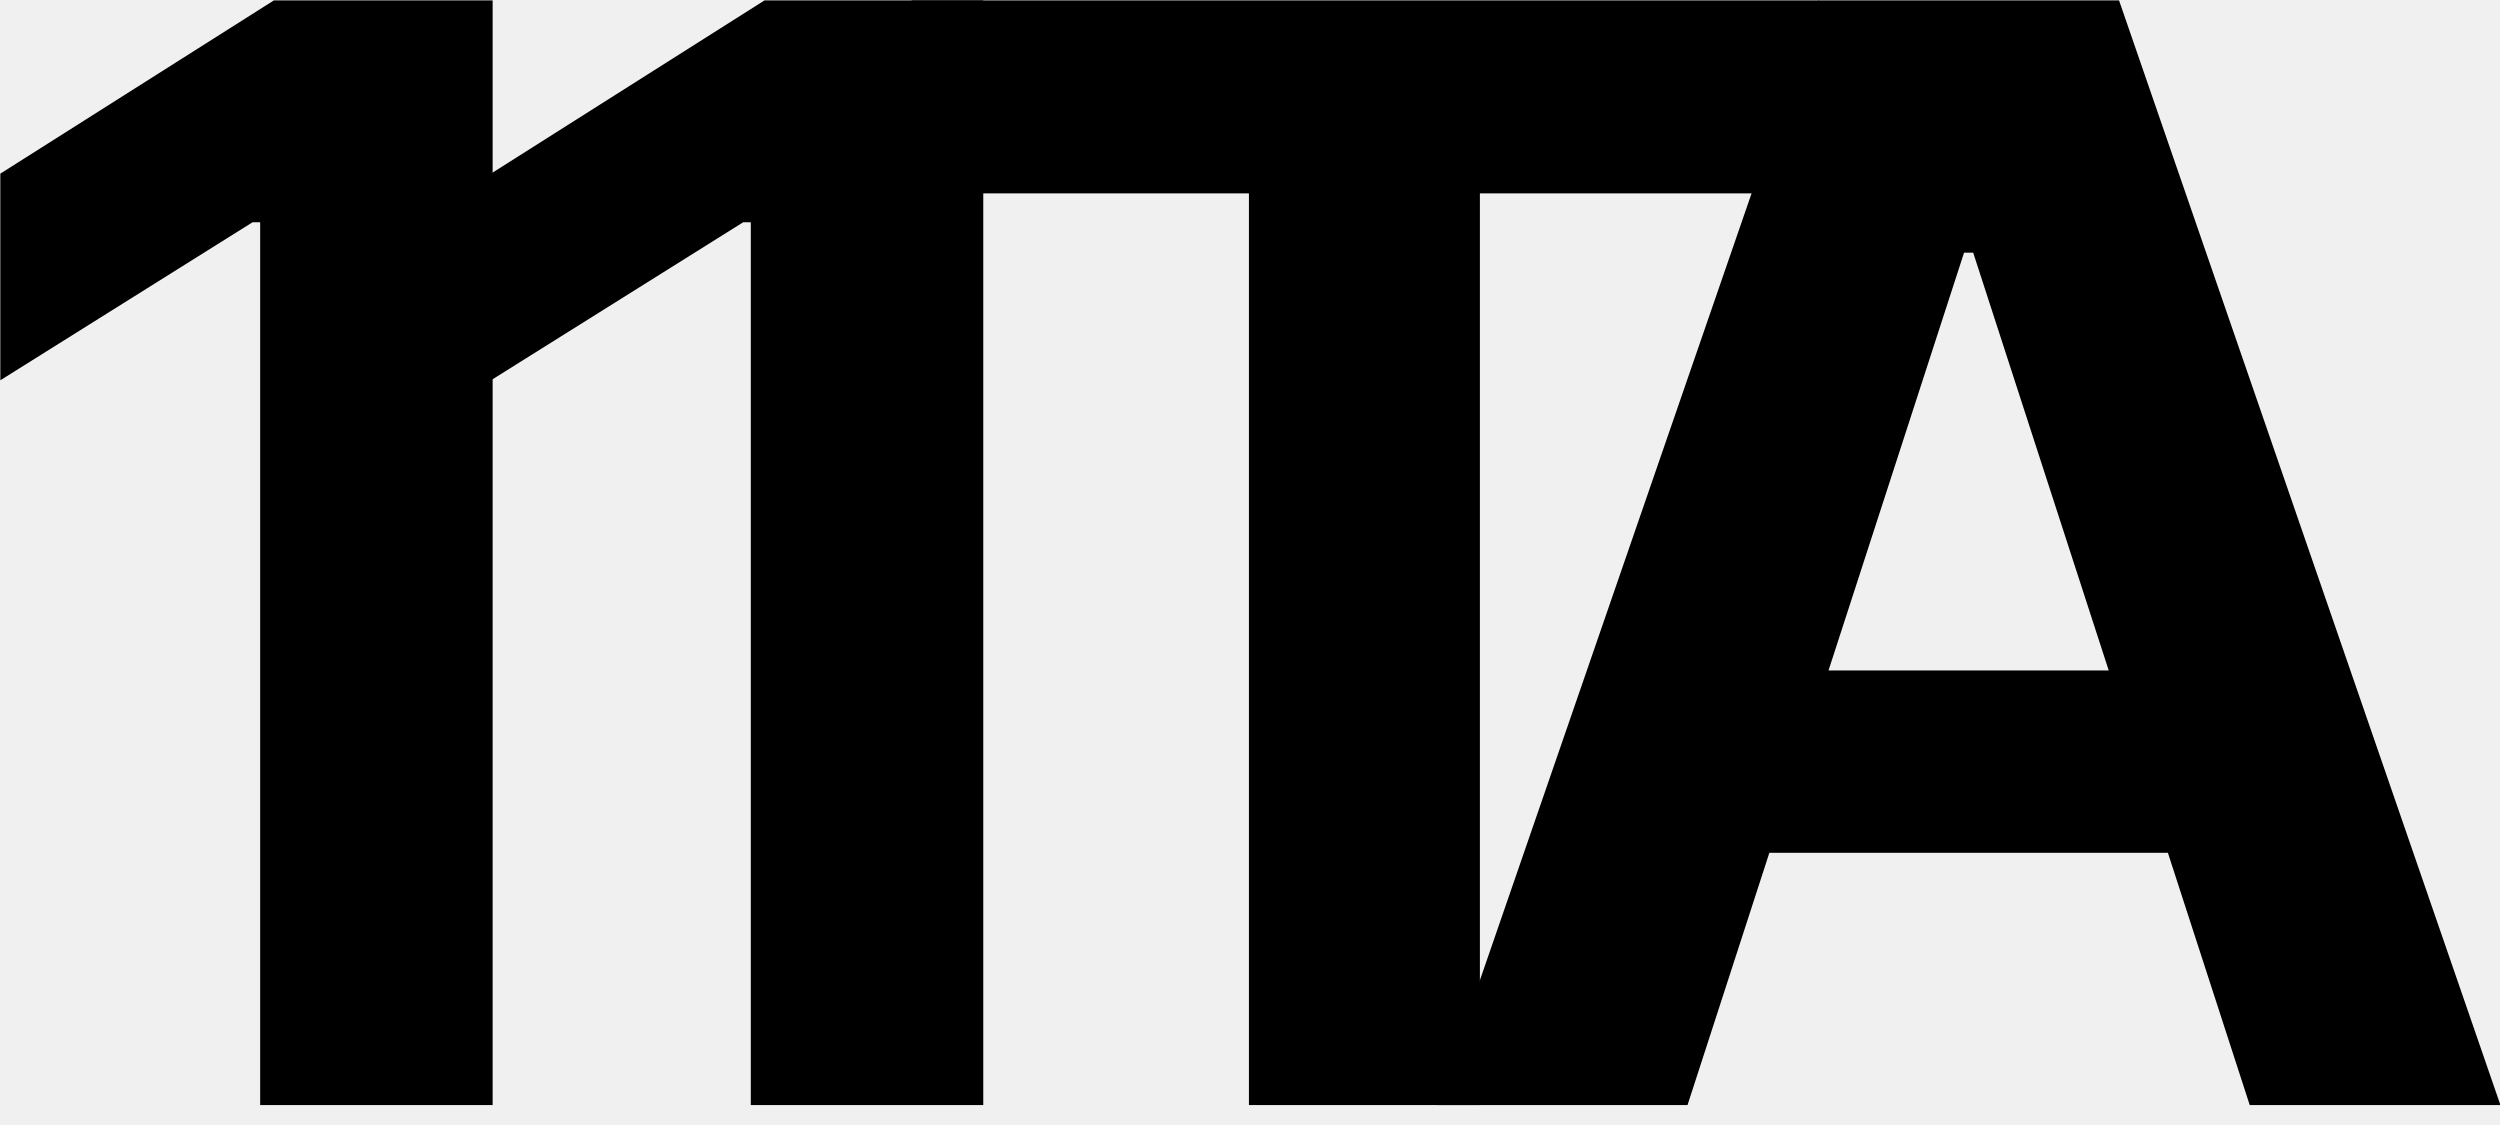
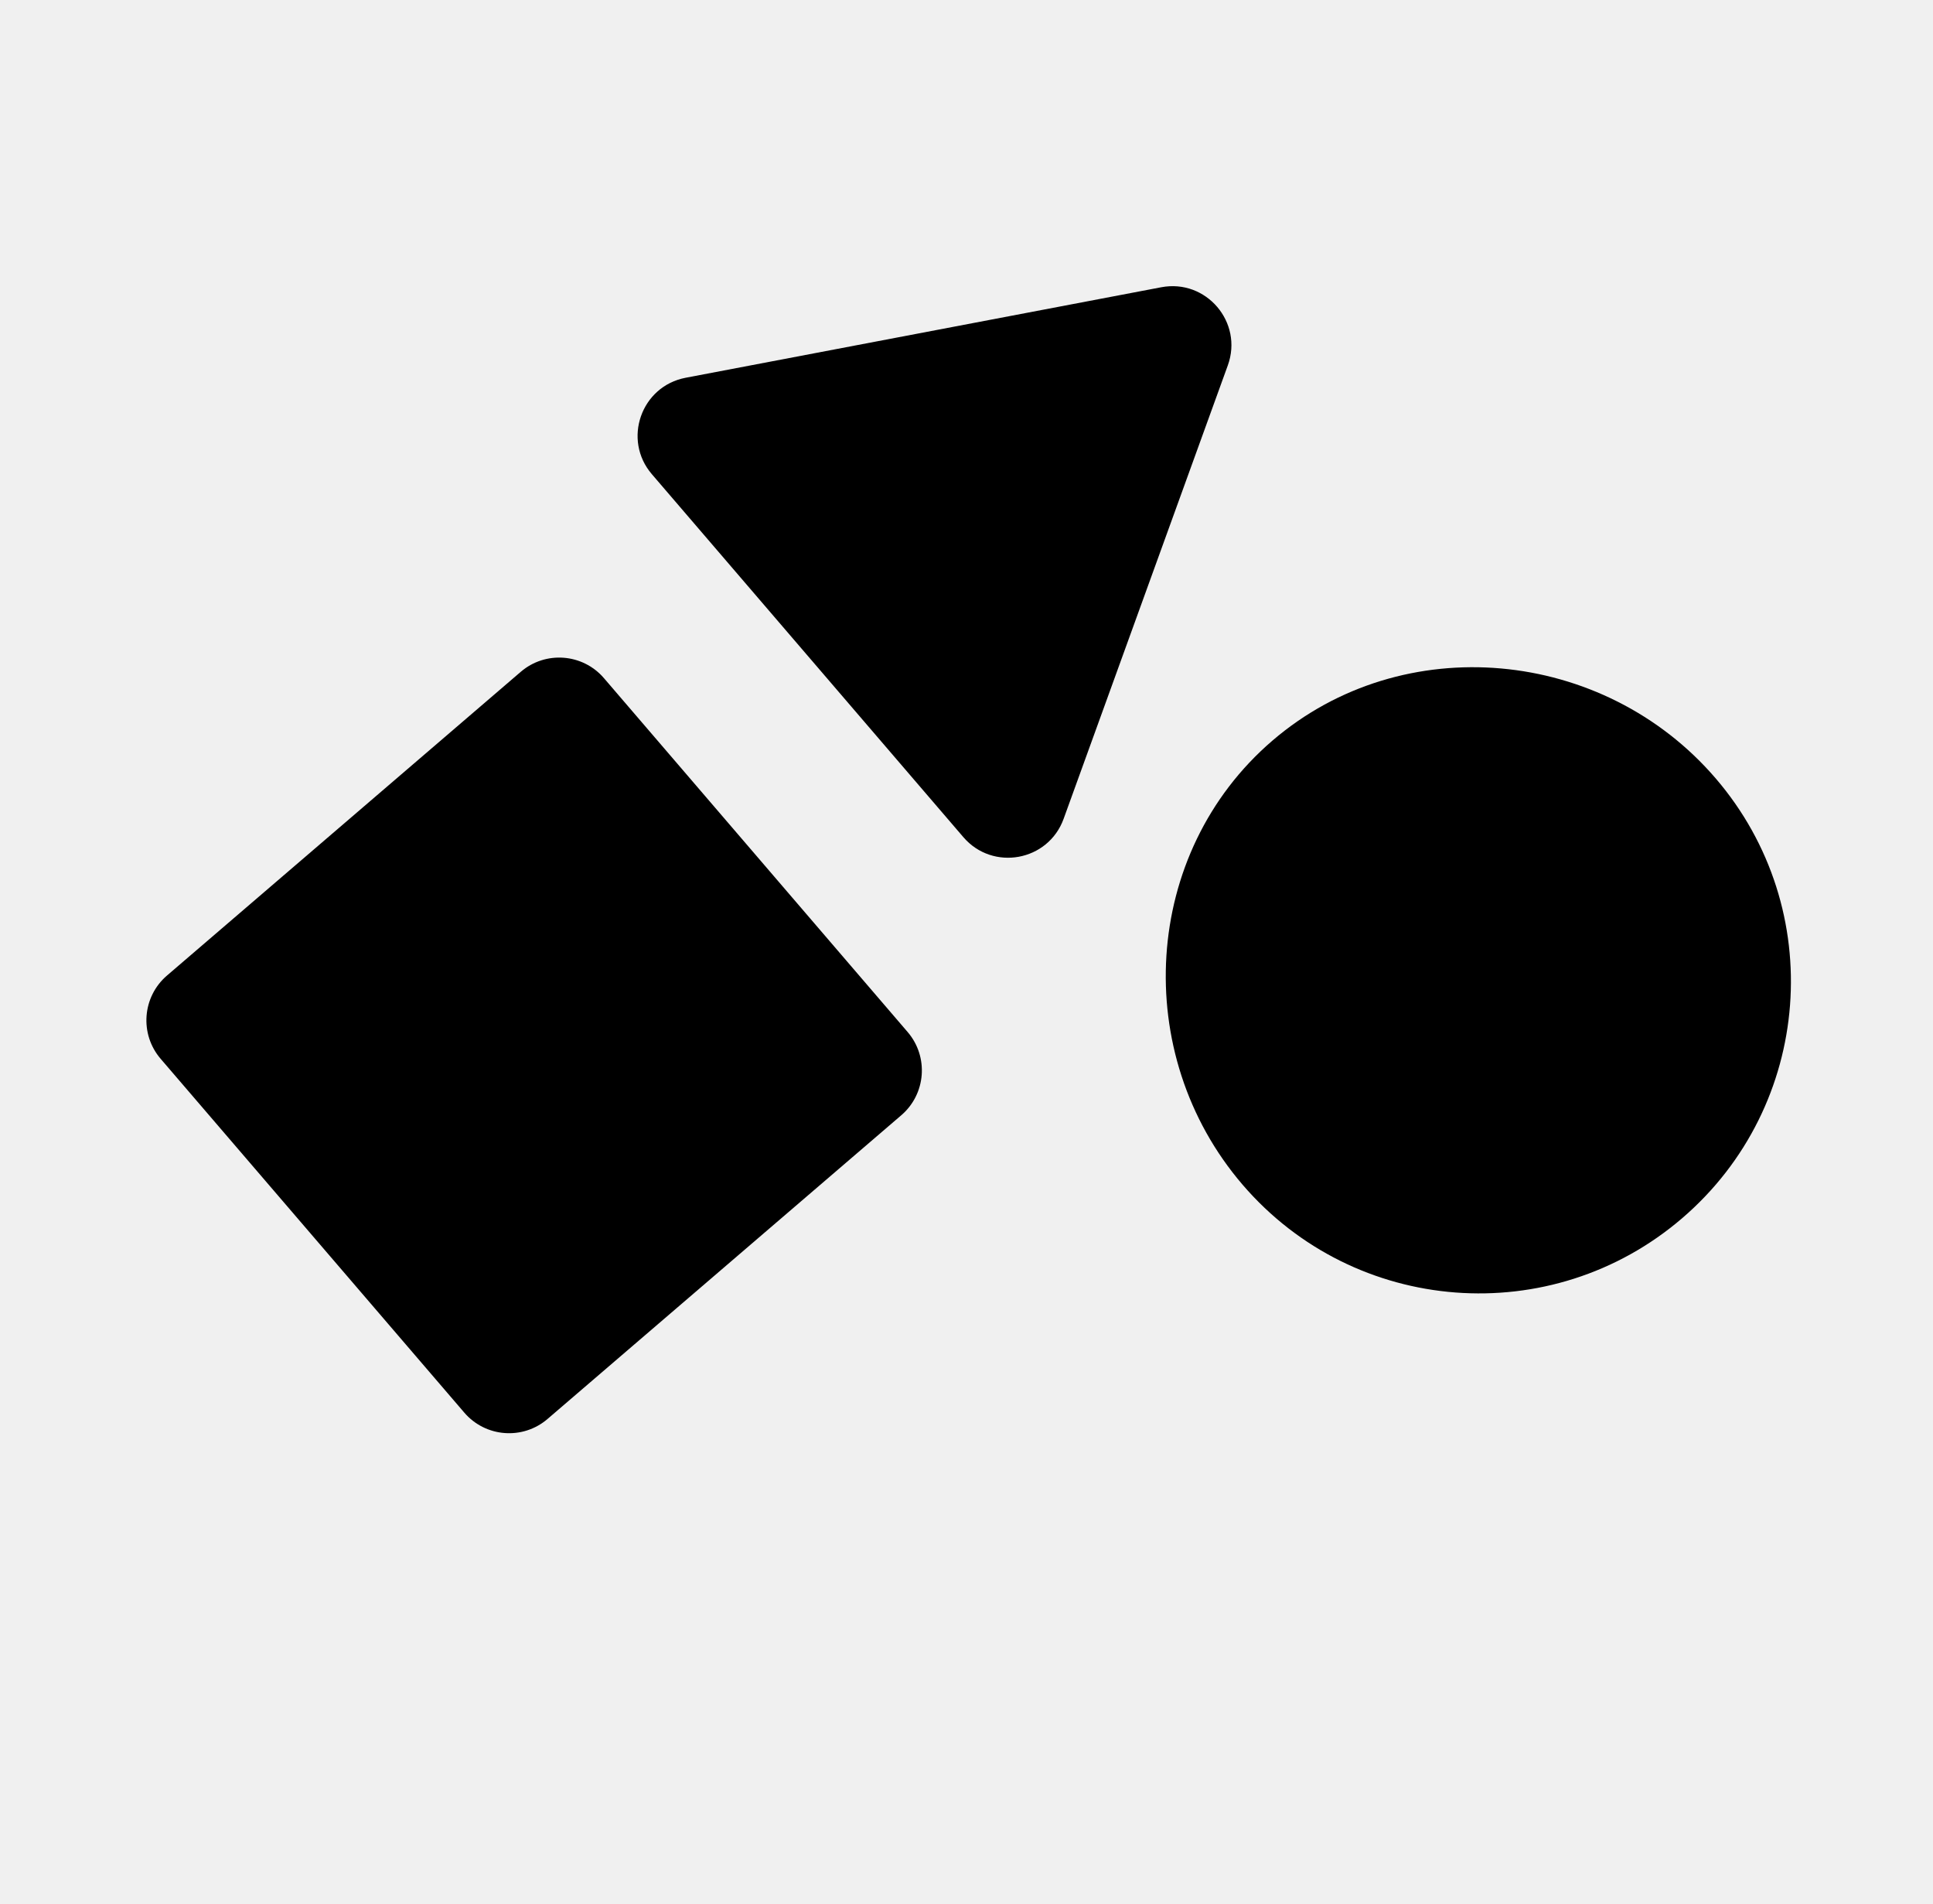
- <svg xmlns="http://www.w3.org/2000/svg" viewBox="0 0 20 9" version="1.1">
-   <g id="curves" transform="matrix(1.35564,0,0,1.35564,0,0)">
-     <g transform="matrix(8.96673,0,0,8.96673,-0.455342,6.52125)">
-       <path d="M0.375,-0.727L0.375,-0L0.222,-0L0.222,-0.581L0.217,-0.581L0.051,-0.477L0.051,-0.613L0.231,-0.727L0.375,-0.727Z" style="fill-rule:nonzero;" />
-     </g>
-     <g transform="matrix(8.96673,0,0,8.96673,2.44001,6.52125)">
-       <path d="M0.375,-0.727L0.375,-0L0.222,-0L0.222,-0.581L0.217,-0.581L0.051,-0.477L0.051,-0.613L0.231,-0.727L0.375,-0.727Z" style="fill-rule:nonzero;" />
-     </g>
-     <g transform="matrix(8.96673,0,0,8.96673,5.05685,6.52125)">
-       <path d="M0.036,-0.6L0.036,-0.727L0.633,-0.727L0.633,-0.6L0.41,-0.6L0.41,-0L0.258,-0L0.258,-0.6L0.036,-0.6Z" style="fill-rule:nonzero;" />
-     </g>
-     <g transform="matrix(8.96673,0,0,8.96673,8.2638,6.52125)">
-       <path d="M0.189,-0L0.024,-0L0.275,-0.727L0.473,-0.727L0.724,-0L0.559,-0L0.377,-0.561L0.371,-0.561L0.189,-0ZM0.178,-0.286L0.567,-0.286L0.567,-0.166L0.178,-0.166L0.178,-0.286Z" style="fill-rule:nonzero;" />
-     </g>
+ <svg xmlns="http://www.w3.org/2000/svg" width="131" height="129" viewBox="0 0 131 129" fill="none">
+   <g clip-path="url(#clip0_9_218)">
+     <path fill-rule="evenodd" clip-rule="evenodd" d="M35.291 45.521C36.967 44.082 39.492 44.274 40.931 45.951L61.51 69.925C62.949 71.601 62.757 74.126 61.081 75.565L37.106 96.145C35.43 97.584 32.905 97.391 31.466 95.715L10.887 71.741C9.448 70.064 9.64 67.539 11.316 66.1L35.291 45.521Z" fill="black" />
+     <path fill-rule="evenodd" clip-rule="evenodd" d="M116.275 52.743C123.876 61.598 122.859 74.938 114.004 82.539C105.149 90.141 91.809 89.124 84.208 80.269C76.607 71.414 77.375 57.785 86.23 50.184C95.085 42.583 108.674 43.888 116.275 52.743Z" fill="black" />
+     <path fill-rule="evenodd" clip-rule="evenodd" d="M78.701 19.463C81.747 18.884 84.265 21.84 83.21 24.755L72.083 55.478C71.04 58.358 67.281 59.045 65.287 56.722L44.178 32.131C42.175 29.798 43.444 26.171 46.465 25.596L78.701 19.463Z" fill="black" />
  </g>
+   <defs>
+     <clipPath id="clip0_9_218">
+       <rect width="129.104" height="128.922" fill="white" transform="translate(0.933105)" />
+     </clipPath>
+   </defs>
</svg>
